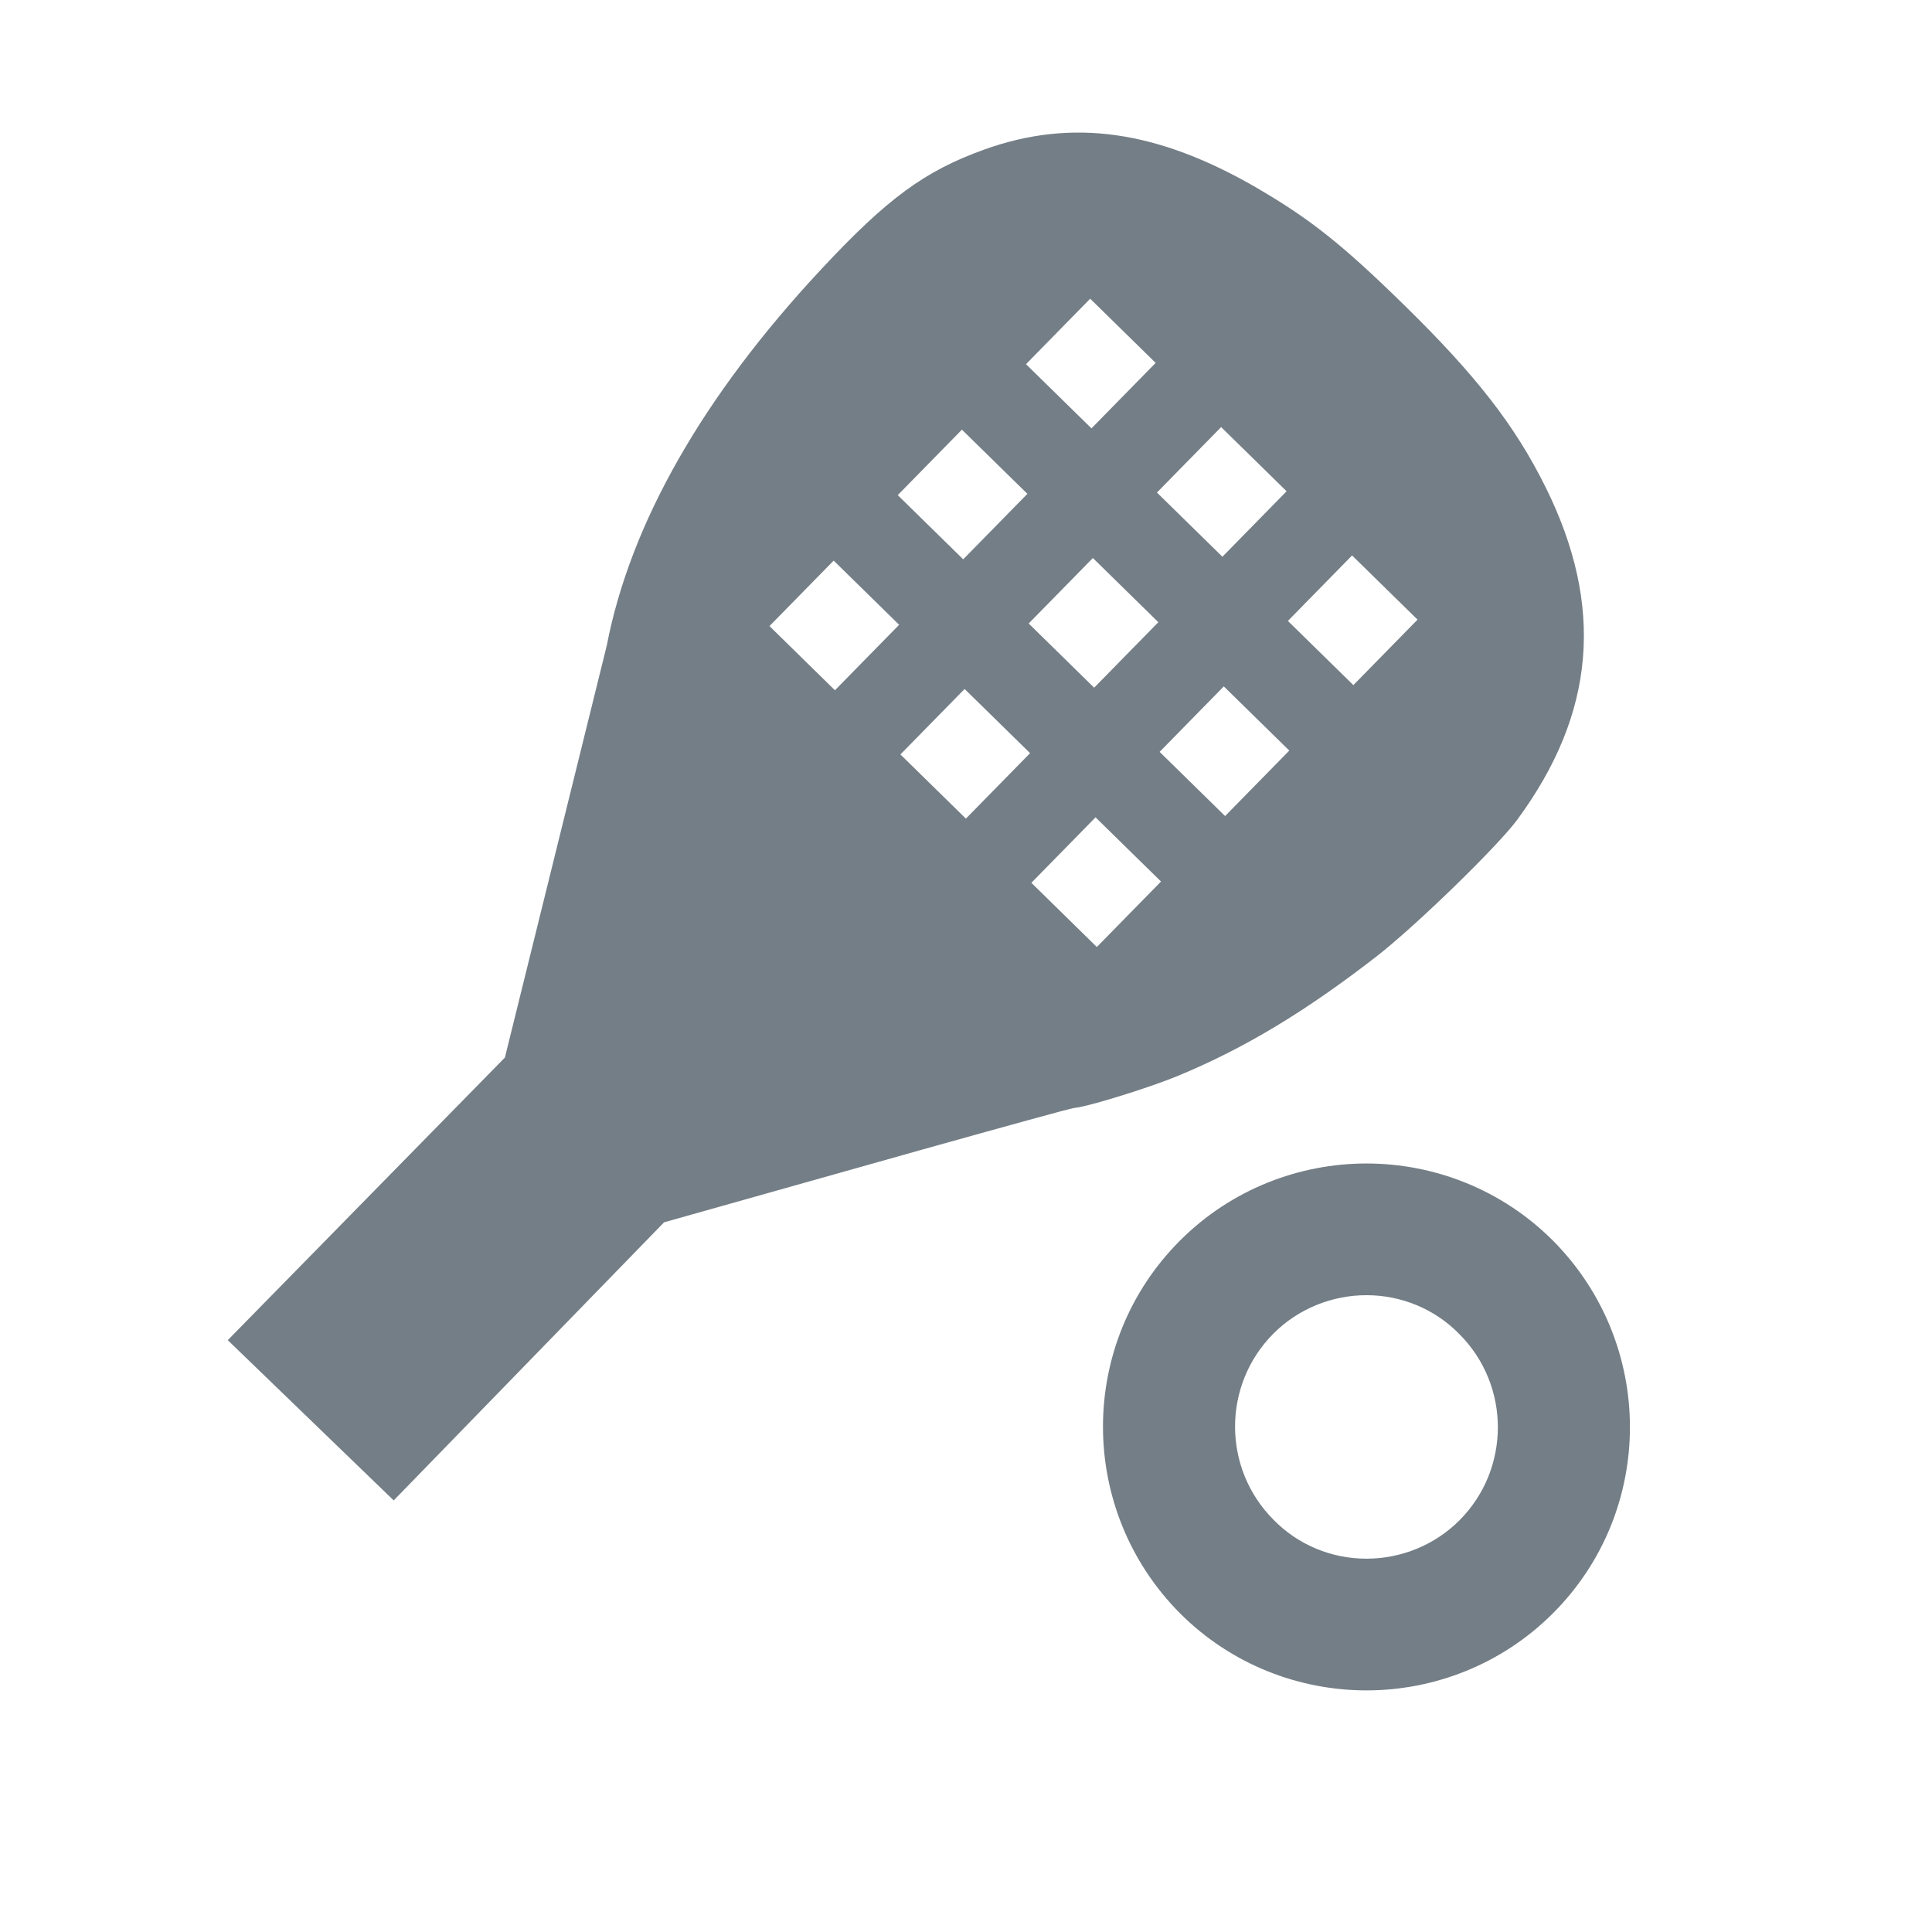
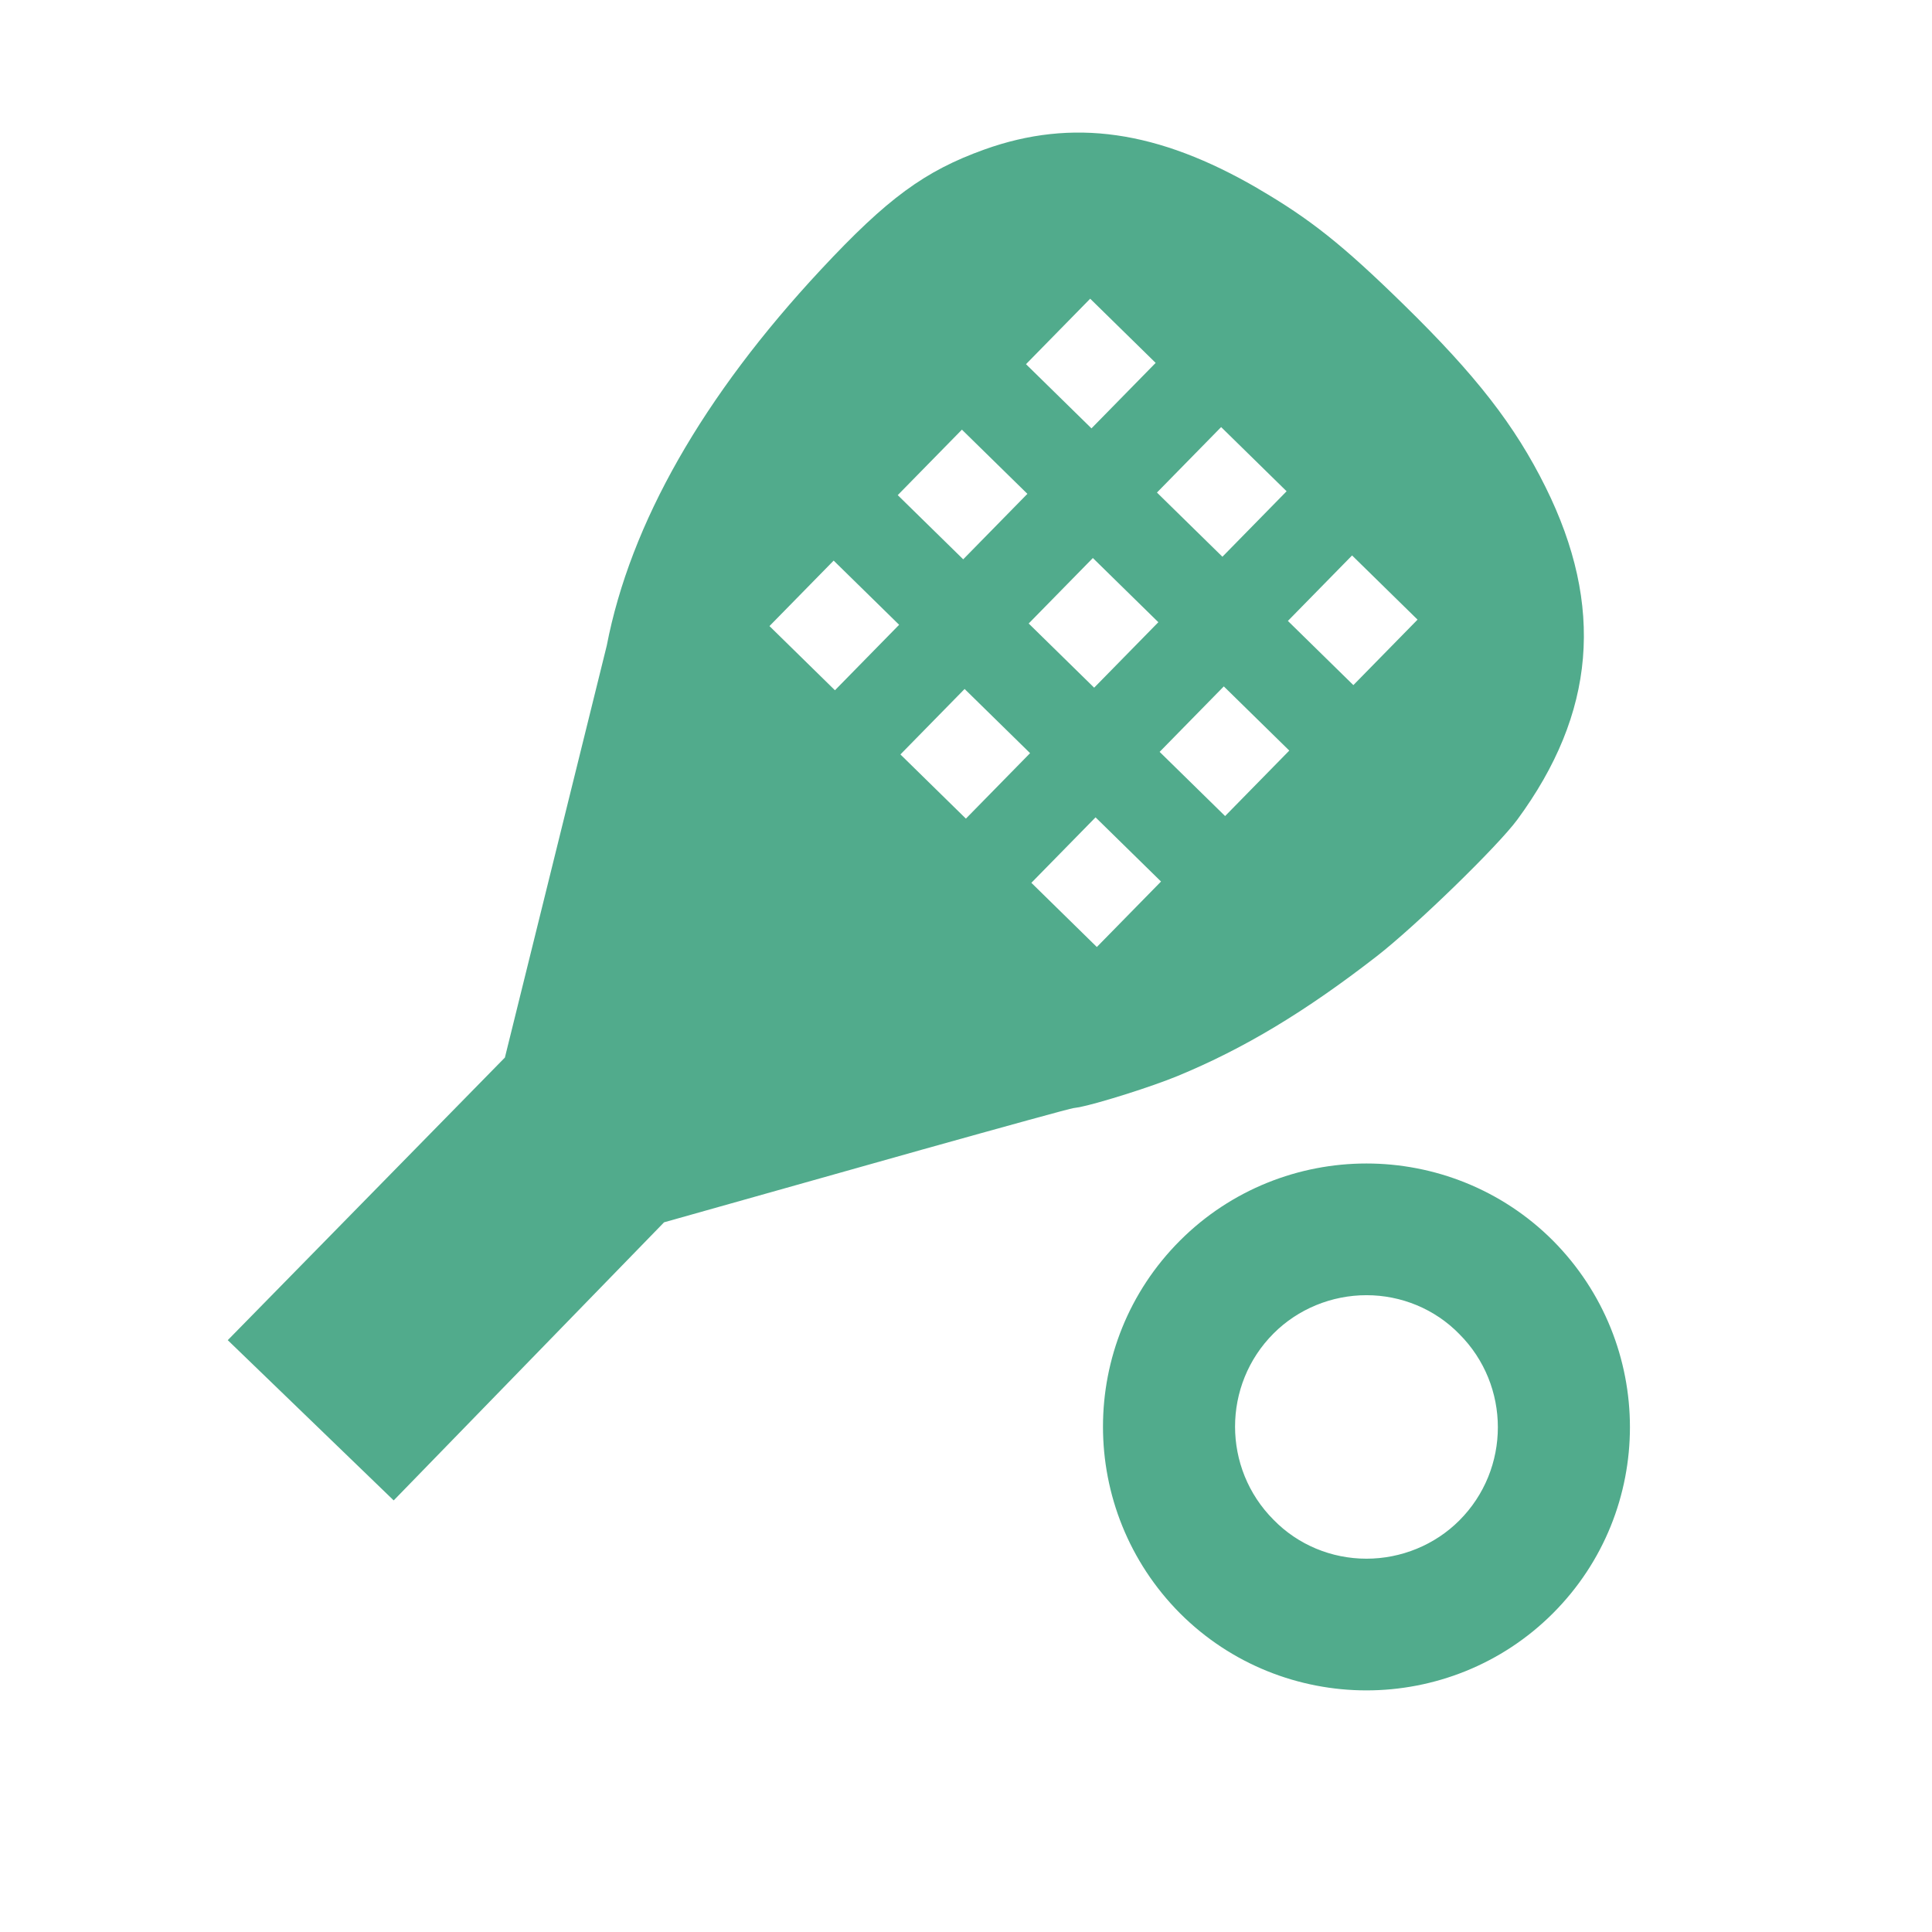
<svg xmlns="http://www.w3.org/2000/svg" height="18" viewBox="0 0 18 18" width="18">
-   <path d="m12.731 10.84c.626 0 1.258.239 1.737.718.957.963.957 2.516 0 3.473-.479.479-1.111.718-1.737.718s-1.258-.239-1.737-.718c-.957-.963-.957-2.516 0-3.473.479-.479 1.111-.718 1.737-.718zm0 1.227c-.325 0-.638.129-.865.356-.479.479-.479 1.258 0 1.737.227.233.54.362.865.362s.638-.129.865-.356c.479-.479.479-1.258 0-1.737-.227-.233-.54-.362-.865-.362zm-1.011-10.31c.486.283.79.525 1.357 1.08.675.66 1.037 1.126 1.322 1.7.551 1.11.467 2.108-.263 3.1-.183.248-.946.99-1.309 1.272-.666.517-1.236.86-1.856 1.116-.243.1-.722.251-.913.29l-.057.009c-.026.002-.621.166-1.407.386l-2.407.678-2.519 2.591-1.546-1.493 2.582-2.633.949-3.838c.22-1.138.895-2.323 1.996-3.504.619-.664.966-.918 1.522-1.118.82-.294 1.616-.18 2.55.364zm-1.513 5.858-.598.61.61.598.598-.61zm-1.22-1.196-.598.61.61.598.598-.61zm2.415-.024-.598.61.61.598.598-.61zm-3.635-1.172-.598.61.61.598.598-.61zm2.415-.024-.598.61.61.598.598-.61zm2.415-.024-.598.61.61.598.598-.61zm-3.635-1.172-.598.61.61.598.598-.61zm2.415-.024-.598.61.61.598.598-.61zm-1.22-1.196-.598.61.61.598.598-.61z" fill="#747E86" />
+   <path d="m12.731 10.84c.626 0 1.258.239 1.737.718.957.963.957 2.516 0 3.473-.479.479-1.111.718-1.737.718s-1.258-.239-1.737-.718c-.957-.963-.957-2.516 0-3.473.479-.479 1.111-.718 1.737-.718zm0 1.227c-.325 0-.638.129-.865.356-.479.479-.479 1.258 0 1.737.227.233.54.362.865.362s.638-.129.865-.356c.479-.479.479-1.258 0-1.737-.227-.233-.54-.362-.865-.362zm-1.011-10.31c.486.283.79.525 1.357 1.08.675.66 1.037 1.126 1.322 1.7.551 1.11.467 2.108-.263 3.1-.183.248-.946.99-1.309 1.272-.666.517-1.236.86-1.856 1.116-.243.1-.722.251-.913.29l-.057.009c-.026.002-.621.166-1.407.386l-2.407.678-2.519 2.591-1.546-1.493 2.582-2.633.949-3.838c.22-1.138.895-2.323 1.996-3.504.619-.664.966-.918 1.522-1.118.82-.294 1.616-.18 2.55.364zm-1.513 5.858-.598.61.61.598.598-.61zm-1.22-1.196-.598.61.61.598.598-.61zm2.415-.024-.598.61.61.598.598-.61zm-3.635-1.172-.598.61.61.598.598-.61zm2.415-.024-.598.61.61.598.598-.61zm2.415-.024-.598.61.61.598.598-.61zm-3.635-1.172-.598.61.61.598.598-.61zm2.415-.024-.598.61.61.598.598-.61zm-1.22-1.196-.598.61.61.598.598-.61z" fill="#51ab8c" />
</svg>
